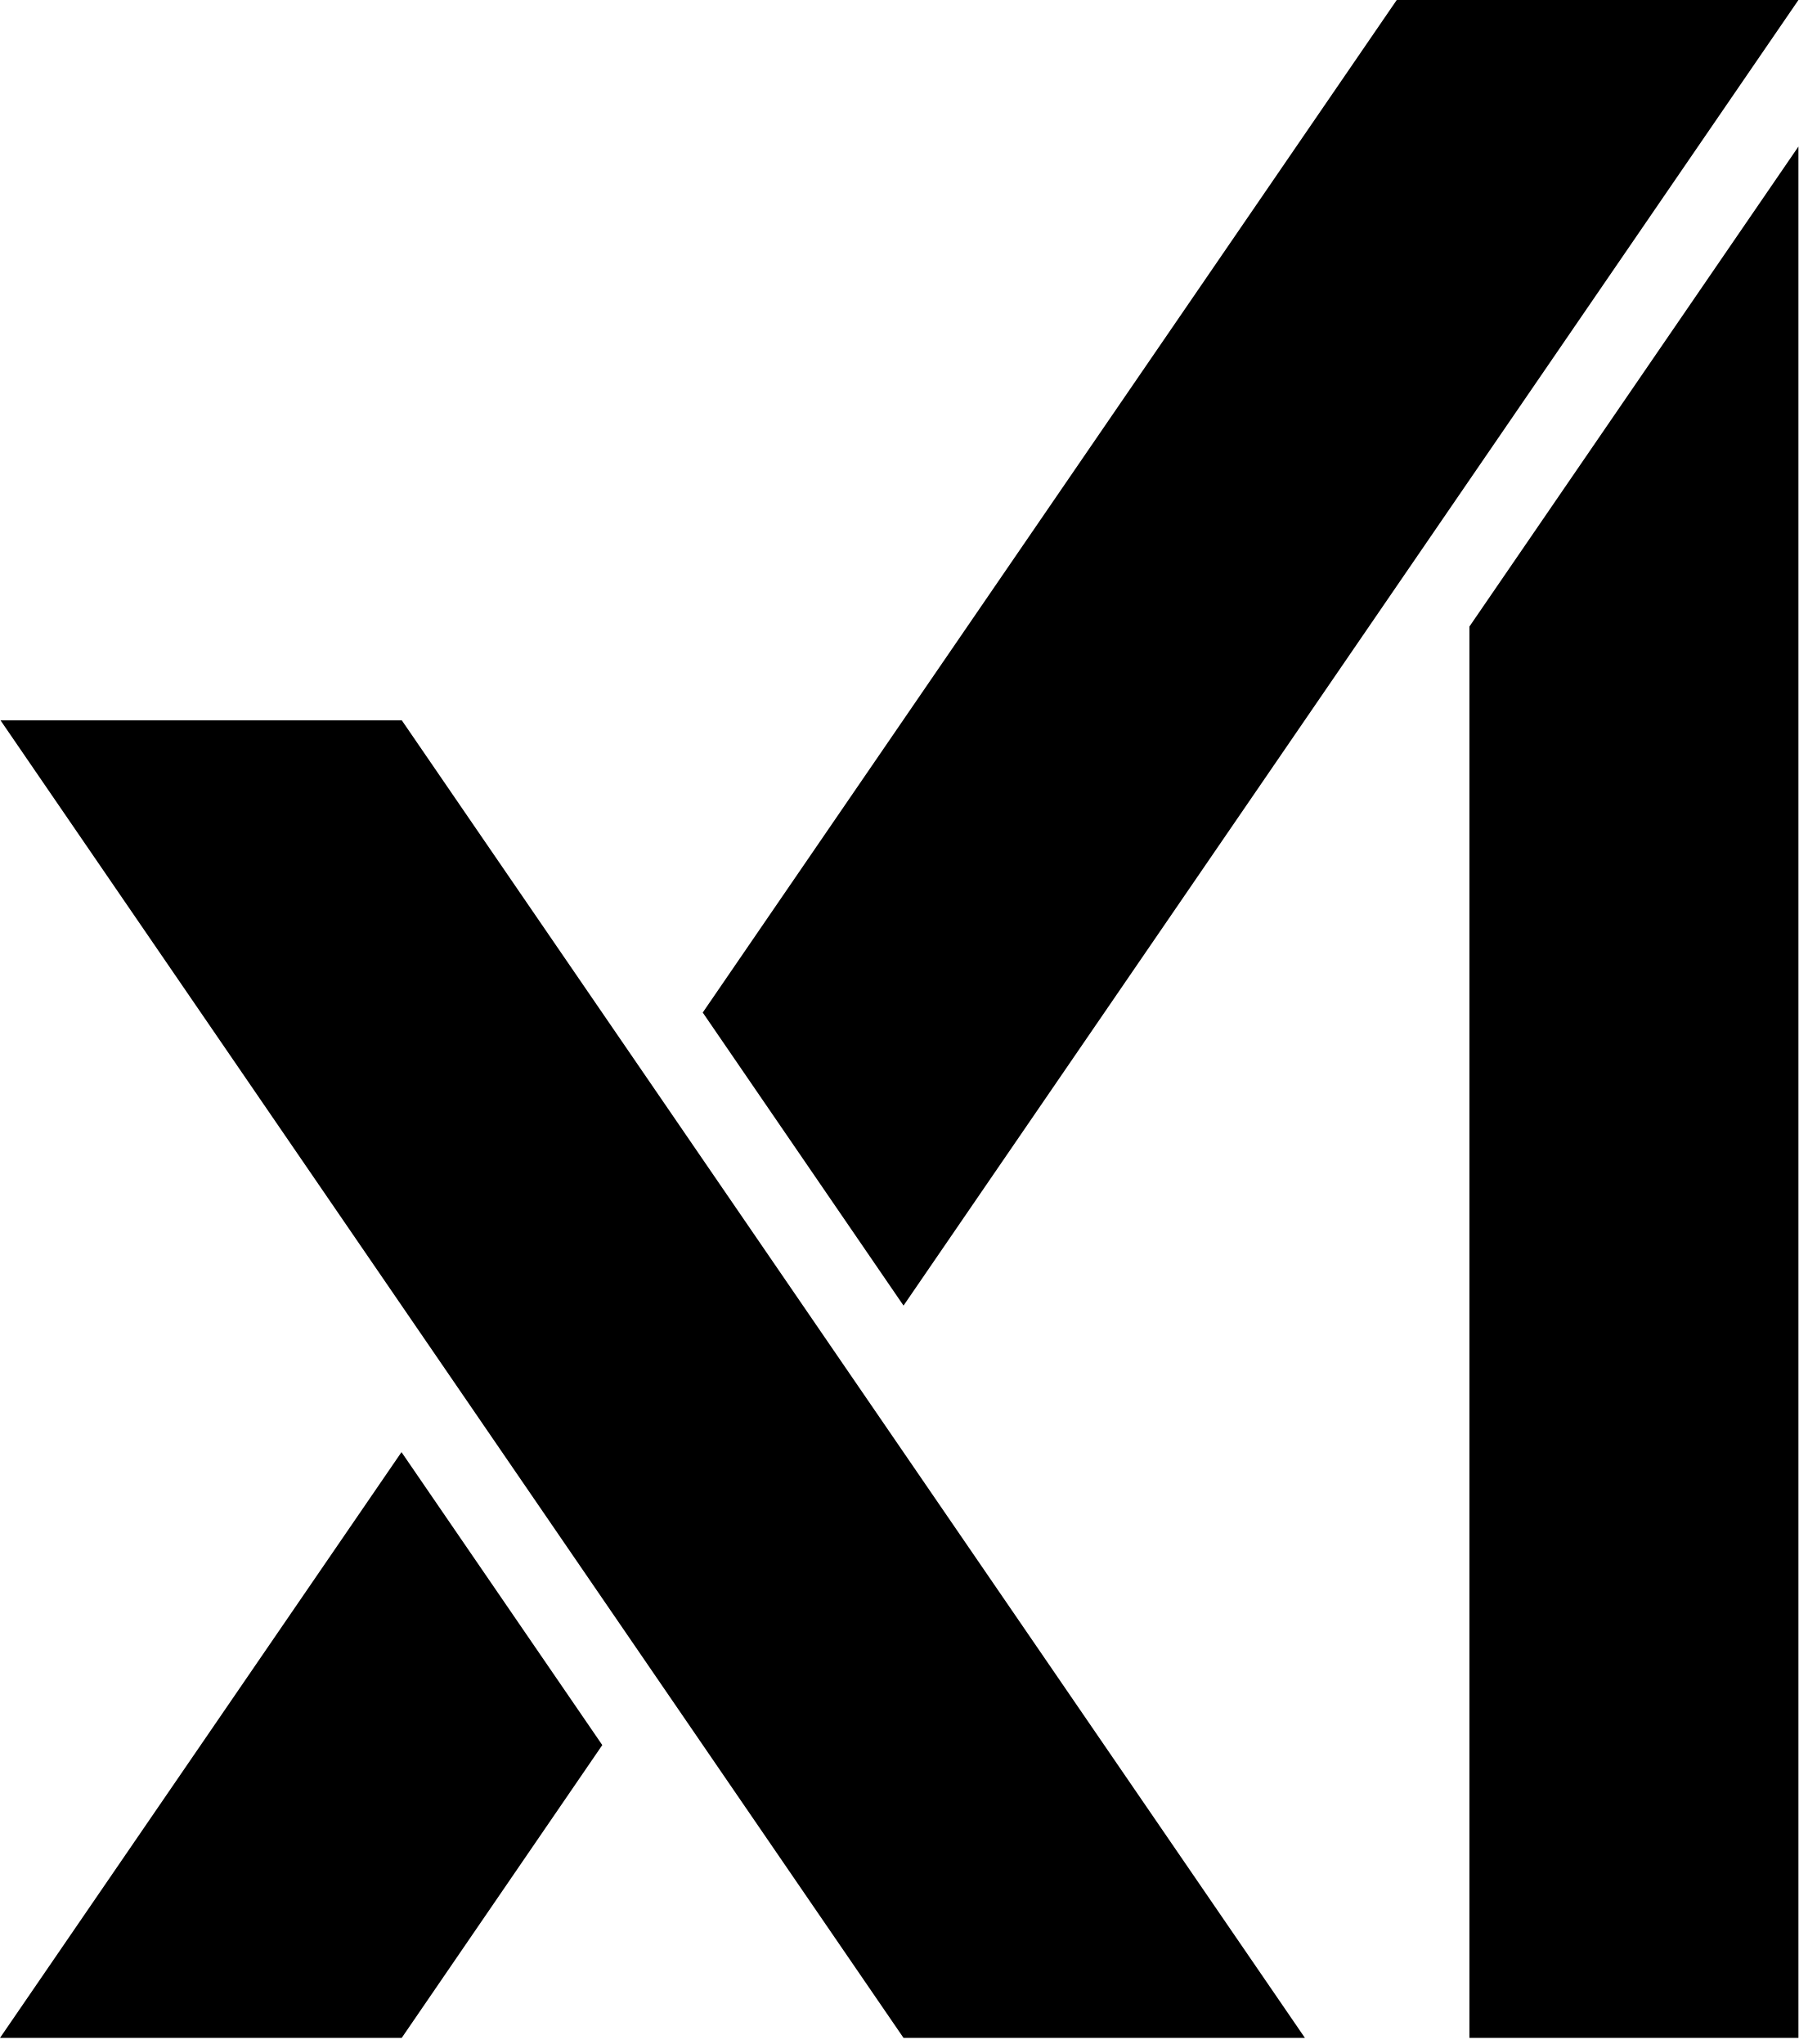
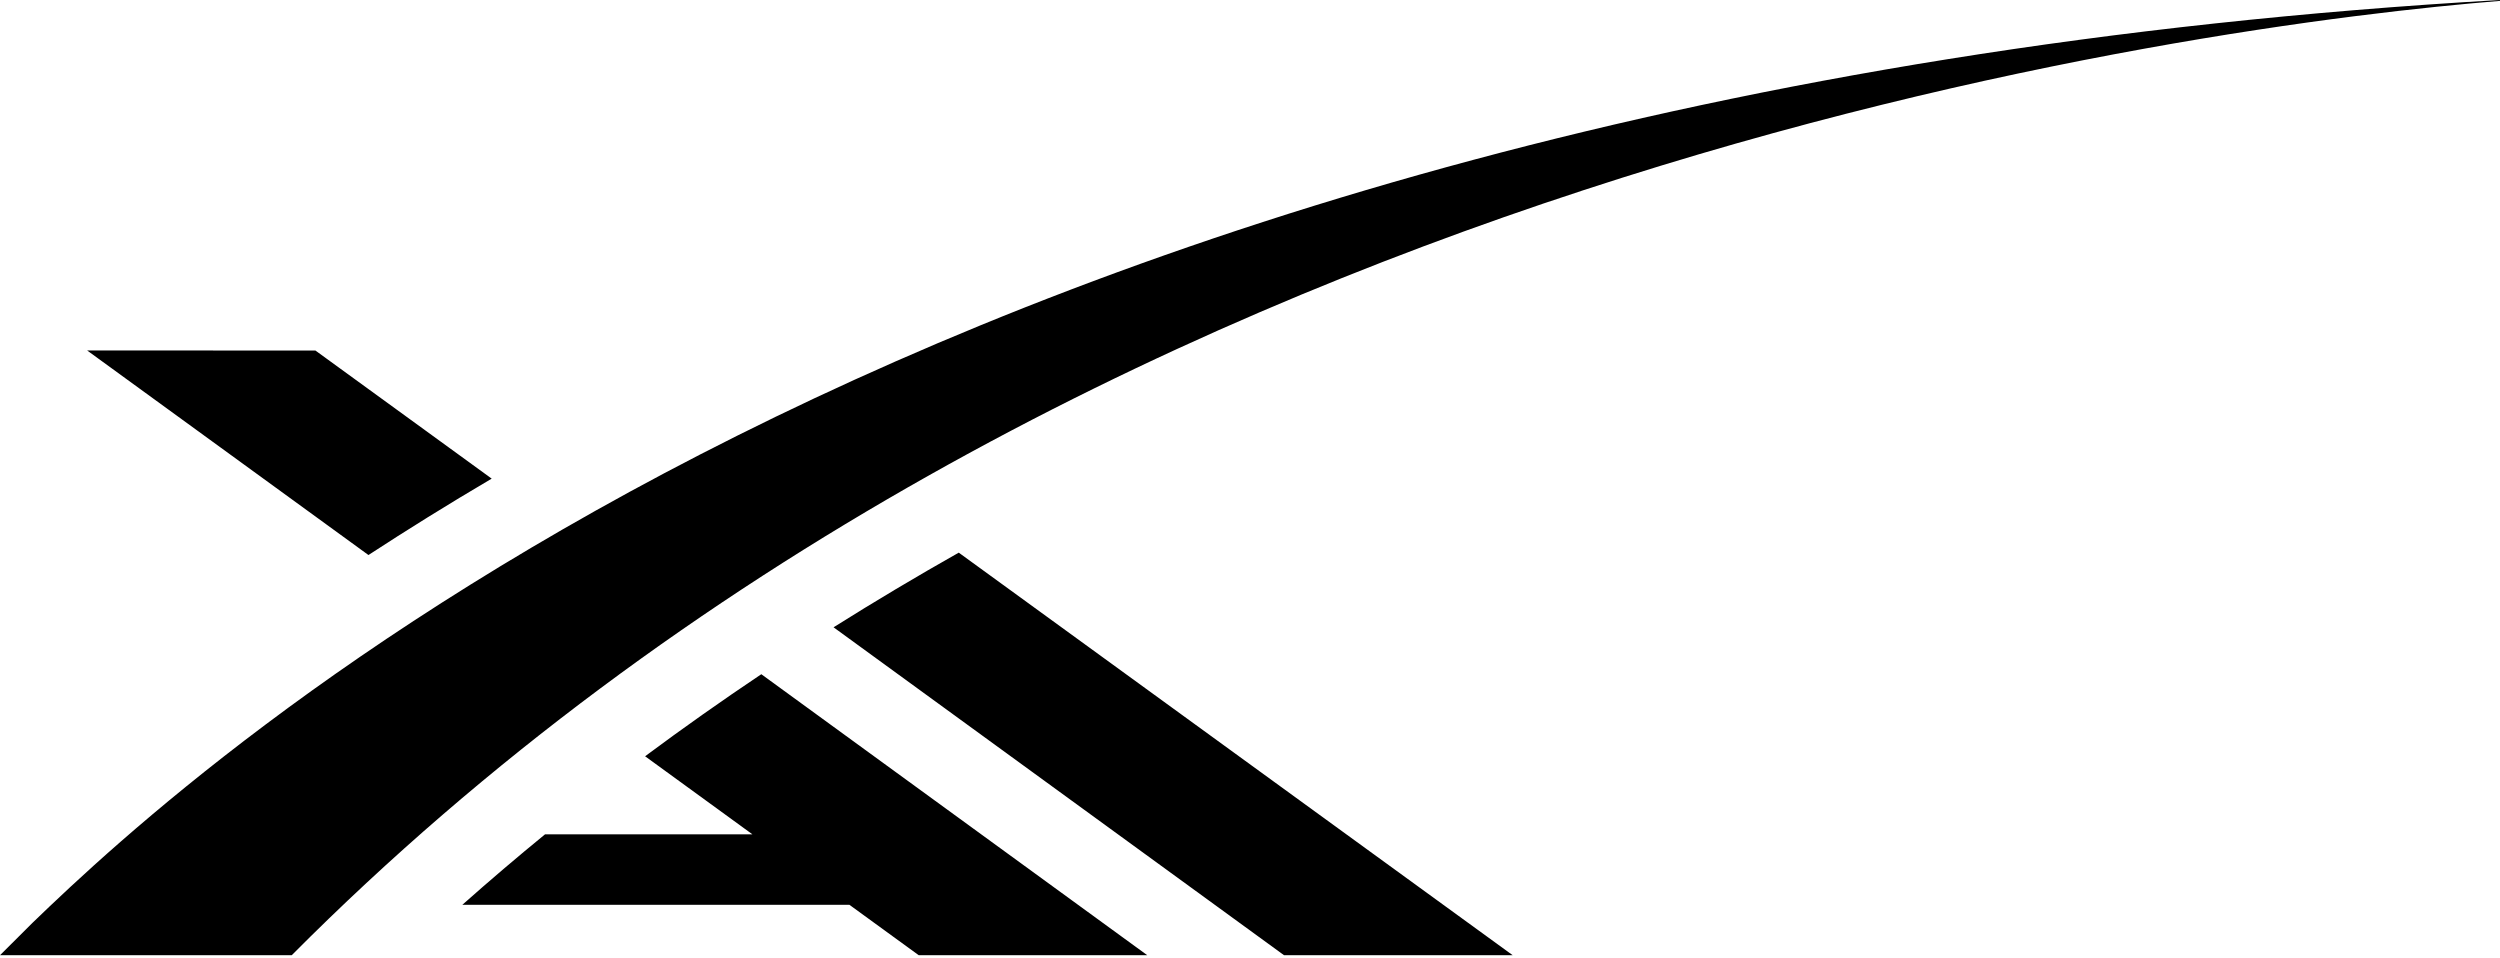
- <svg xmlns="http://www.w3.org/2000/svg" width="256px" height="291px" viewBox="0 0 256 291" version="1.1" preserveAspectRatio="xMidYMid">
+ <svg xmlns="http://www.w3.org/2000/svg" width="512px" height="196px" viewBox="0 0 512 196" version="1.1" preserveAspectRatio="xMidYMid">
  <g>
-     <path d="M0.073,102.553 L128.614,290.133 L185.751,290.133 L57.195,102.553 L0.073,102.553 Z M57.151,206.736 L0,290.133 L57.18,290.133 L85.733,248.442 L57.151,206.736 Z M198.82,2.84217094e-14 L100.032,144.154 L128.614,185.875 L256,2.84217094e-14 L198.82,2.84217094e-14 Z M209.167,89.199 L209.167,290.133 L256,290.133 L256,20.861 L209.167,89.199 Z" fill="#000000" />
+     <path d="M512,0.18 C452.933,4.995 220.741,33.781 59.744,195.63 L0,195.63 L6.675,188.977 C40.367,156.428 189.448,18.481 512,0 L512,0.18 Z M155.917,138.078 L234.965,195.631 L188.158,195.631 L173.96,185.303 L94.687,185.303 C100.268,180.347 105.918,175.537 111.627,170.867 L154.09,170.867 L132.116,154.883 C139.97,149.038 147.912,143.44 155.917,138.078 Z M196.354,113.181 L309.801,195.63 L262.973,195.63 L170.712,128.47 C179.214,123.123 187.77,118.031 196.354,113.181 Z M17.839,71.77 L64.603,71.793 L100.697,98.023 C91.714,103.313 83.306,108.549 75.459,113.67 L17.839,71.77 Z" fill="#000000" />
  </g>
</svg>
